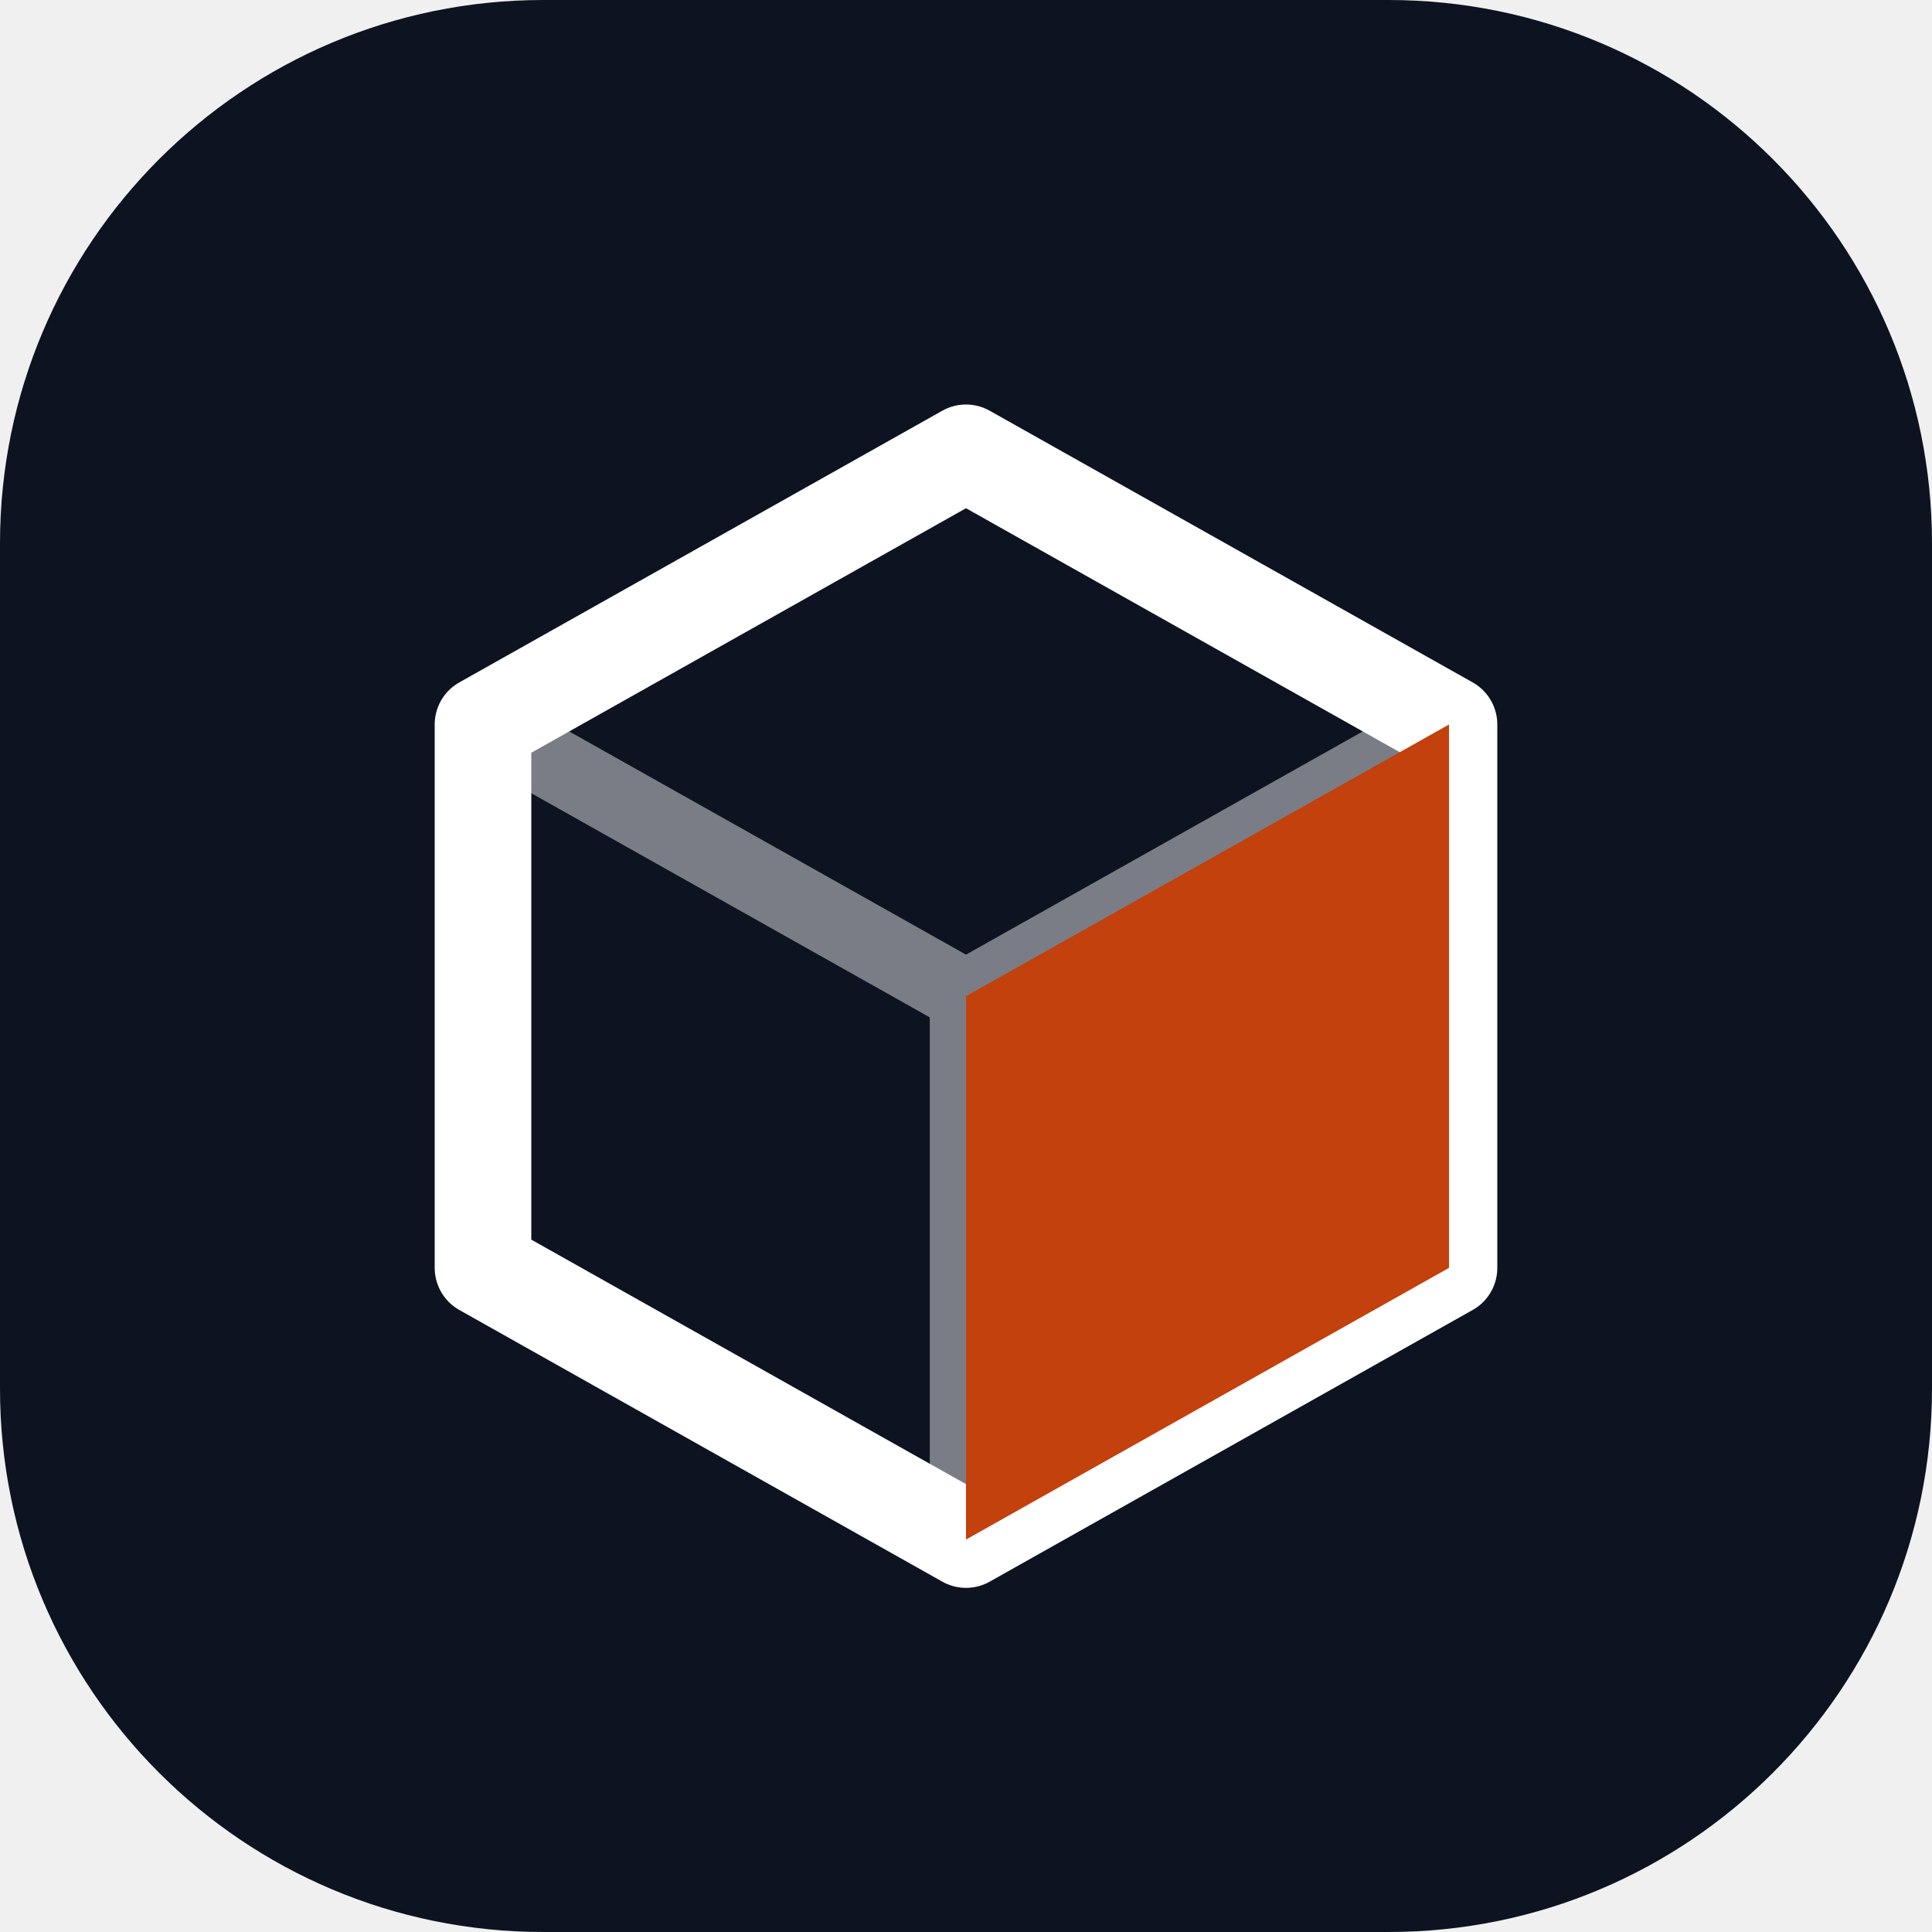
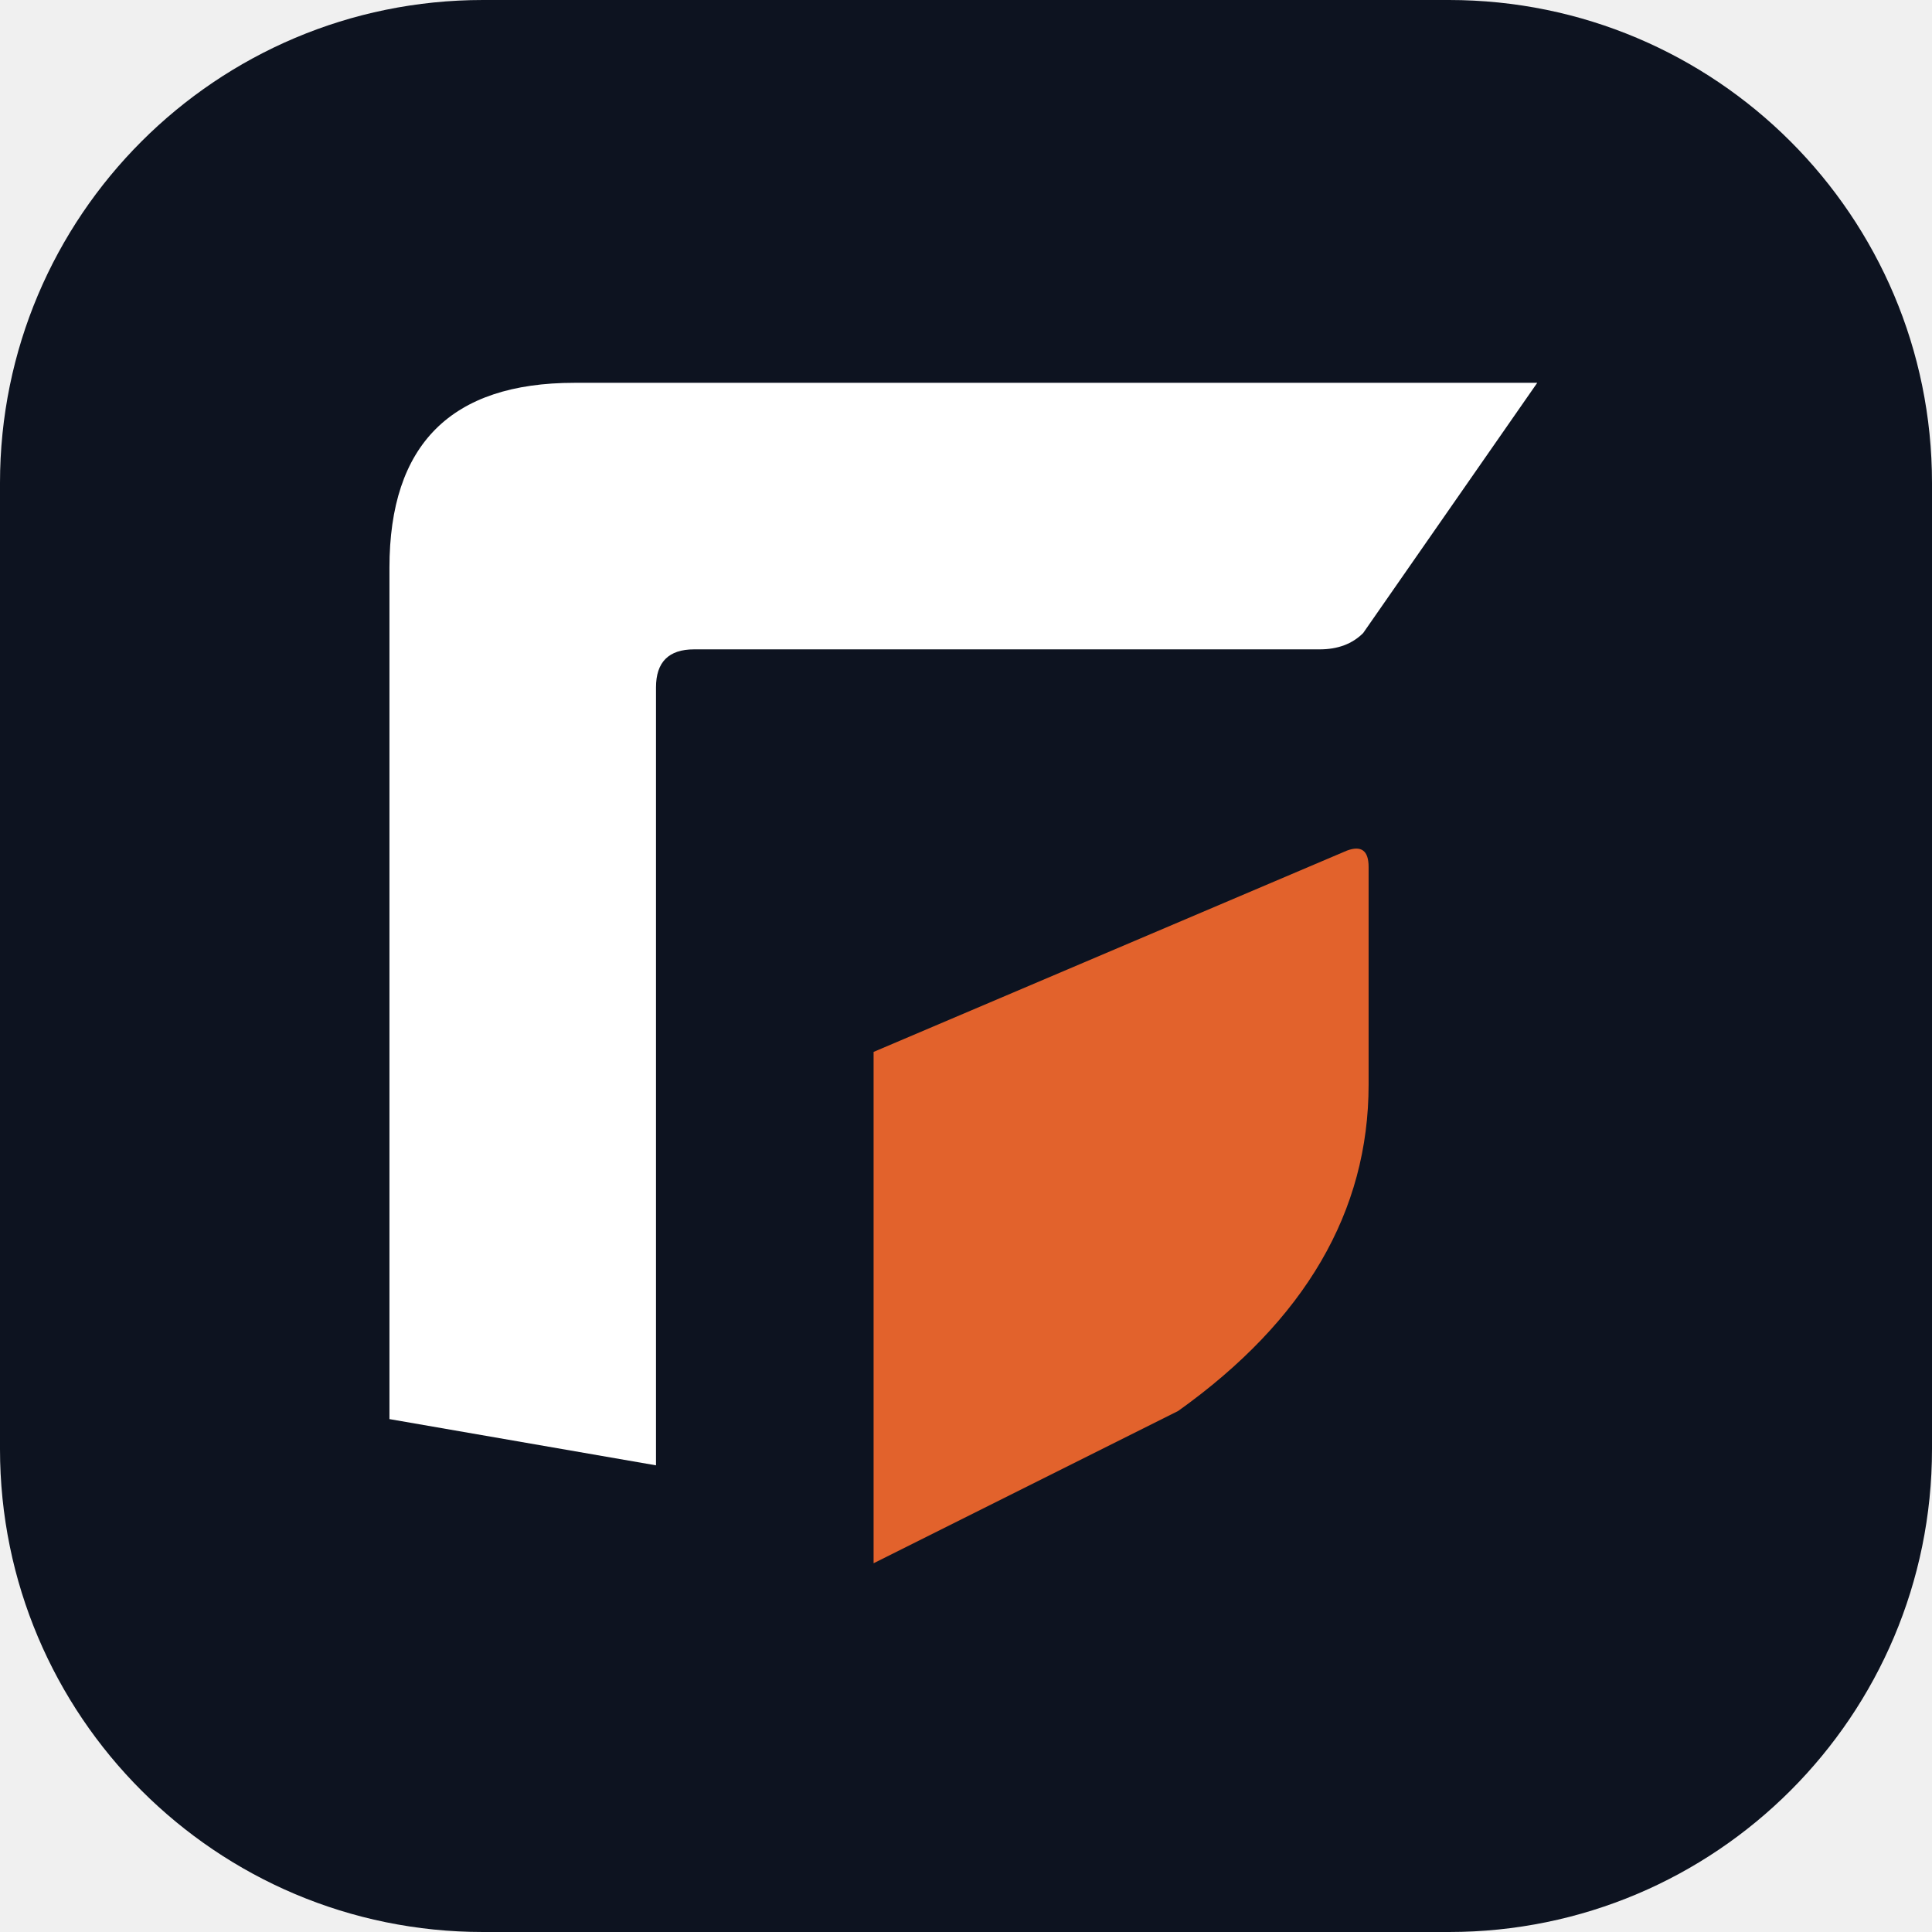
- <svg xmlns="http://www.w3.org/2000/svg" viewBox="0 0 32 32">
-   <rect width="32" height="32" rx="9" fill="#0d1320" />
-   <path d="M16 7.5 24 12v9l-8 4.5L8 21v-9z" fill="none" stroke="#fff" stroke-width="1.6" stroke-linejoin="round" />
-   <path d="M16 16.5 24 12M16 16.5 8 12M16 16.5v9" fill="none" stroke="#fff" stroke-opacity="0.45" stroke-width="1.2" />
-   <path d="M16 16.5 24 12v9l-8 4.5z" fill="#c2410c" />
+ <svg xmlns="http://www.w3.org/2000/svg" viewBox="0 0 64 64">
+   <rect width="64" height="64" rx="16" fill="#0d1320" />
+   <g transform="translate(12 11.6) scale(0.0901)">
+     <path d="M10 80Q10 12 78 12H432L368 104Q362 110 352 110H122Q108 110 108 124V410L10 393Z" fill="#ffffff" />
+     <path d="M188 258L362 184Q370 181 370 190V270Q370 340 300 390L188 446Z" fill="#e2622c" />
+   </g>
</svg>
